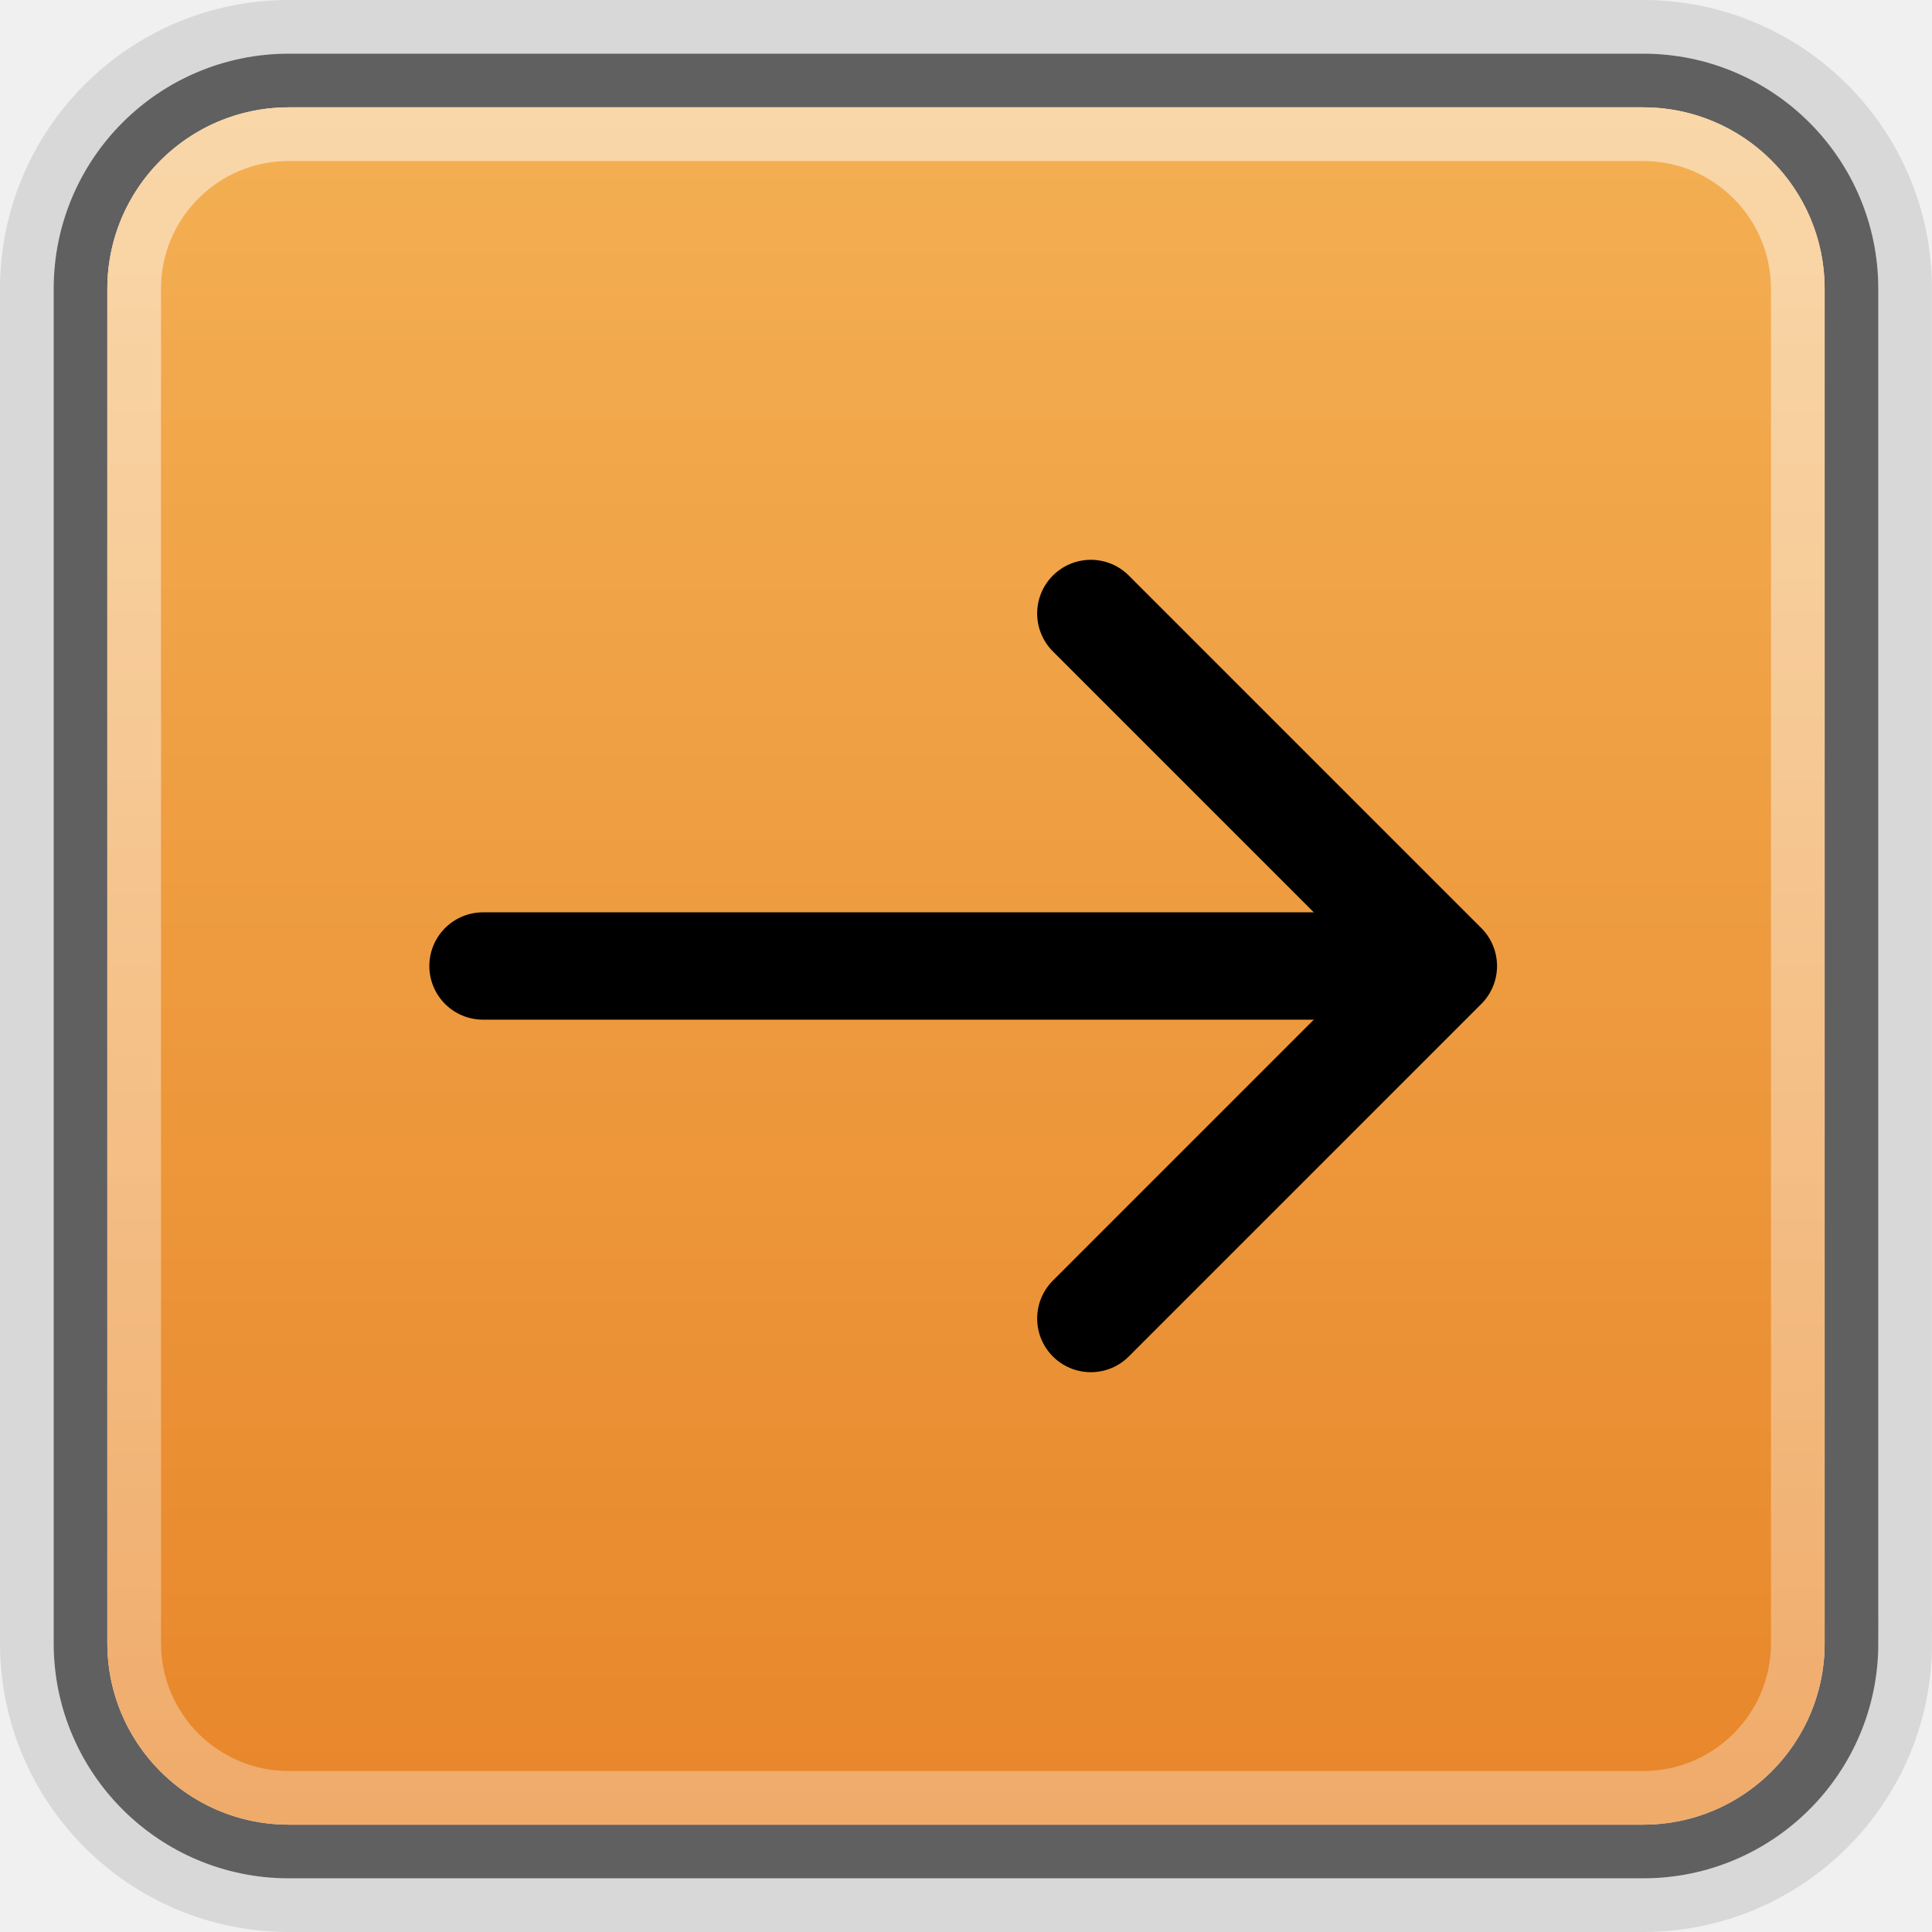
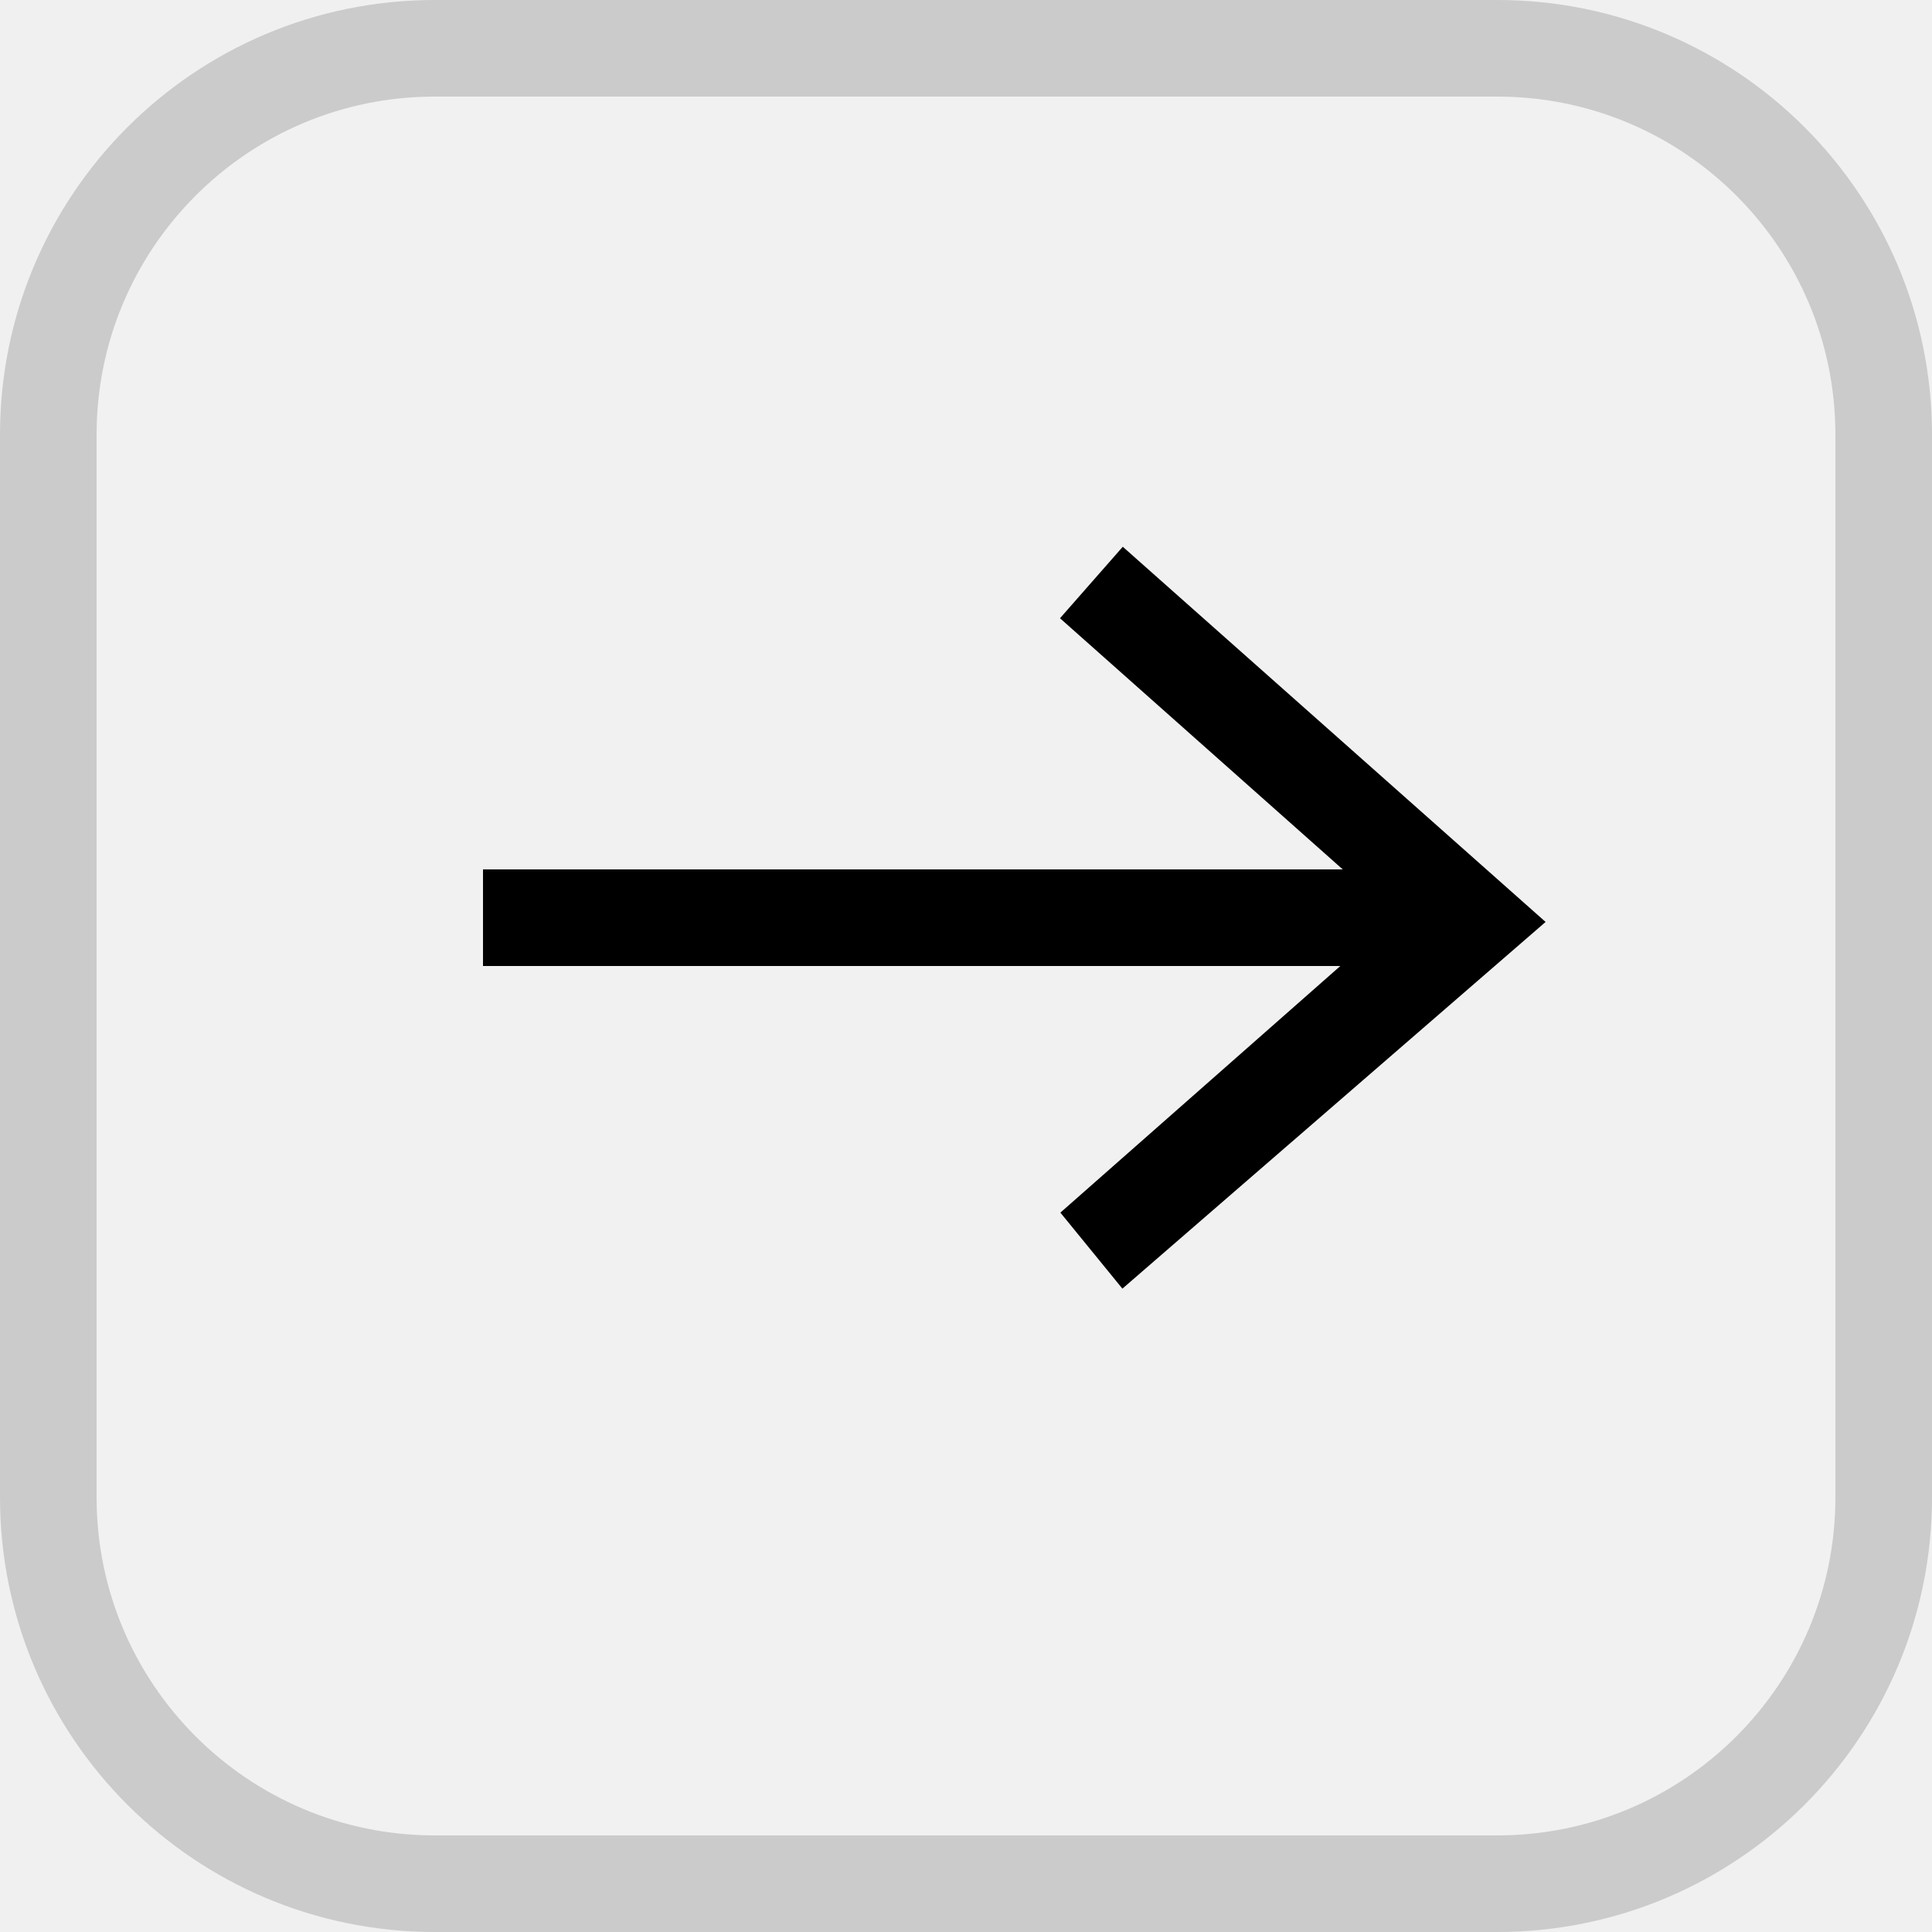
- <svg xmlns="http://www.w3.org/2000/svg" version="1.1" id="图层_1" x="0px" y="0px" viewBox="0 0 36 36" xml:space="preserve" width="36" height="36">
-   <defs id="defs29" />
-   <path style="opacity:0.1;fill:none;stroke:#000000;stroke-miterlimit:10" d="m 35.5,30.618 c 0,2.696 -2.186,4.882 -4.882,4.882 H 5.382 C 2.686,35.5 0.5,33.314 0.5,30.618 V 5.382 C 0.5,2.686 2.686,0.5 5.382,0.5 h 25.235 c 2.696,0 4.882,2.186 4.882,4.882 v 25.236 z" id="path2" />
-   <path style="opacity:0.6;fill:none;stroke:#000000;stroke-miterlimit:10" d="m 34.5,30.618 c 0,2.144 -1.738,3.882 -3.882,3.882 H 5.382 C 3.238,34.5 1.5,32.762 1.5,30.618 V 5.382 C 1.5,3.238 3.238,1.5 5.382,1.5 h 25.235 c 2.144,0 3.882,1.738 3.882,3.882 v 25.236 z" id="path4" />
-   <linearGradient id="SVGID_1_" gradientUnits="userSpaceOnUse" x1="18" y1="34" x2="18" y2="2">
-     <stop offset="0" style="stop-color:#E8862A" id="stop6" />
-     <stop offset="1" style="stop-color:#F4AF53" id="stop8" />
-   </linearGradient>
-   <path style="fill:url(#SVGID_1_)" d="M 34,30.618 C 34,32.486 32.486,34 30.618,34 H 5.382 C 3.514,34 2,32.486 2,30.618 V 5.382 C 2,3.514 3.514,2 5.382,2 H 30.617 C 32.486,2 34,3.514 34,5.382 Z" id="path11" />
-   <linearGradient id="SVGID_2_" gradientUnits="userSpaceOnUse" x1="18" y1="34" x2="18" y2="2">
-     <stop offset="0" style="stop-color:#FFFFFF;stop-opacity:0.3" id="stop13" />
-     <stop offset="1" style="stop-color:#FFFFFF;stop-opacity:0.5" id="stop15" />
-   </linearGradient>
-   <path style="fill:none;stroke:url(#SVGID_2_);stroke-miterlimit:10" d="m 33.5,30.618 c 0,1.592 -1.29,2.882 -2.882,2.882 H 5.382 C 3.79,33.5 2.5,32.21 2.5,30.618 V 5.382 C 2.5,3.79 3.79,2.5 5.382,2.5 h 25.235 c 1.592,0 2.882,1.29 2.882,2.882 v 25.236 z" id="path18" />
-   <g id="g24">
-     <polyline style="fill:none;stroke:#000000;stroke-width:2;stroke-linecap:round;stroke-linejoin:round;stroke-miterlimit:10" points="   20.326,11.431 26.895,18 20.326,24.569  " id="polyline20" />
-     <line style="fill:none;stroke:#000000;stroke-width:2;stroke-linecap:round;stroke-linejoin:round;stroke-miterlimit:10" x1="25" y1="18" x2="9" y2="18" id="line22" />
+ <svg xmlns="http://www.w3.org/2000/svg" version="1.1" id="图层_1" x="0px" y="0px" viewBox="0 0 20 20" enable-background="new 0 0 20 20" xml:space="preserve">
+   <g>
+     <path opacity="0.1" fill="#FFFFFF" d="M15.7,19.5H4.3c-2.09,0-3.8-1.71-3.8-3.8V4.3c0-2.09,1.71-3.8,3.8-3.8h11.4   c2.09,0,3.8,1.71,3.8,3.8v11.4C19.5,17.79,17.79,19.5,15.7,19.5z" />
+     <path fill="none" stroke="#CBCBCB" stroke-miterlimit="10" d="M15.5,19.5h-11c-2.209,0-4-1.791-4-4v-11c0-2.209,1.791-4,4-4h11   c2.209,0,4,1.791,4,4v11C19.5,17.709,17.709,19.5,15.5,19.5z" />
+     <polygon points="11.619,13.34 16,9.544 11.623,5.66 10.973,6.4 13.9,9 5,9 5,10 13.875,10 10.977,12.553  " />
  </g>
</svg>
